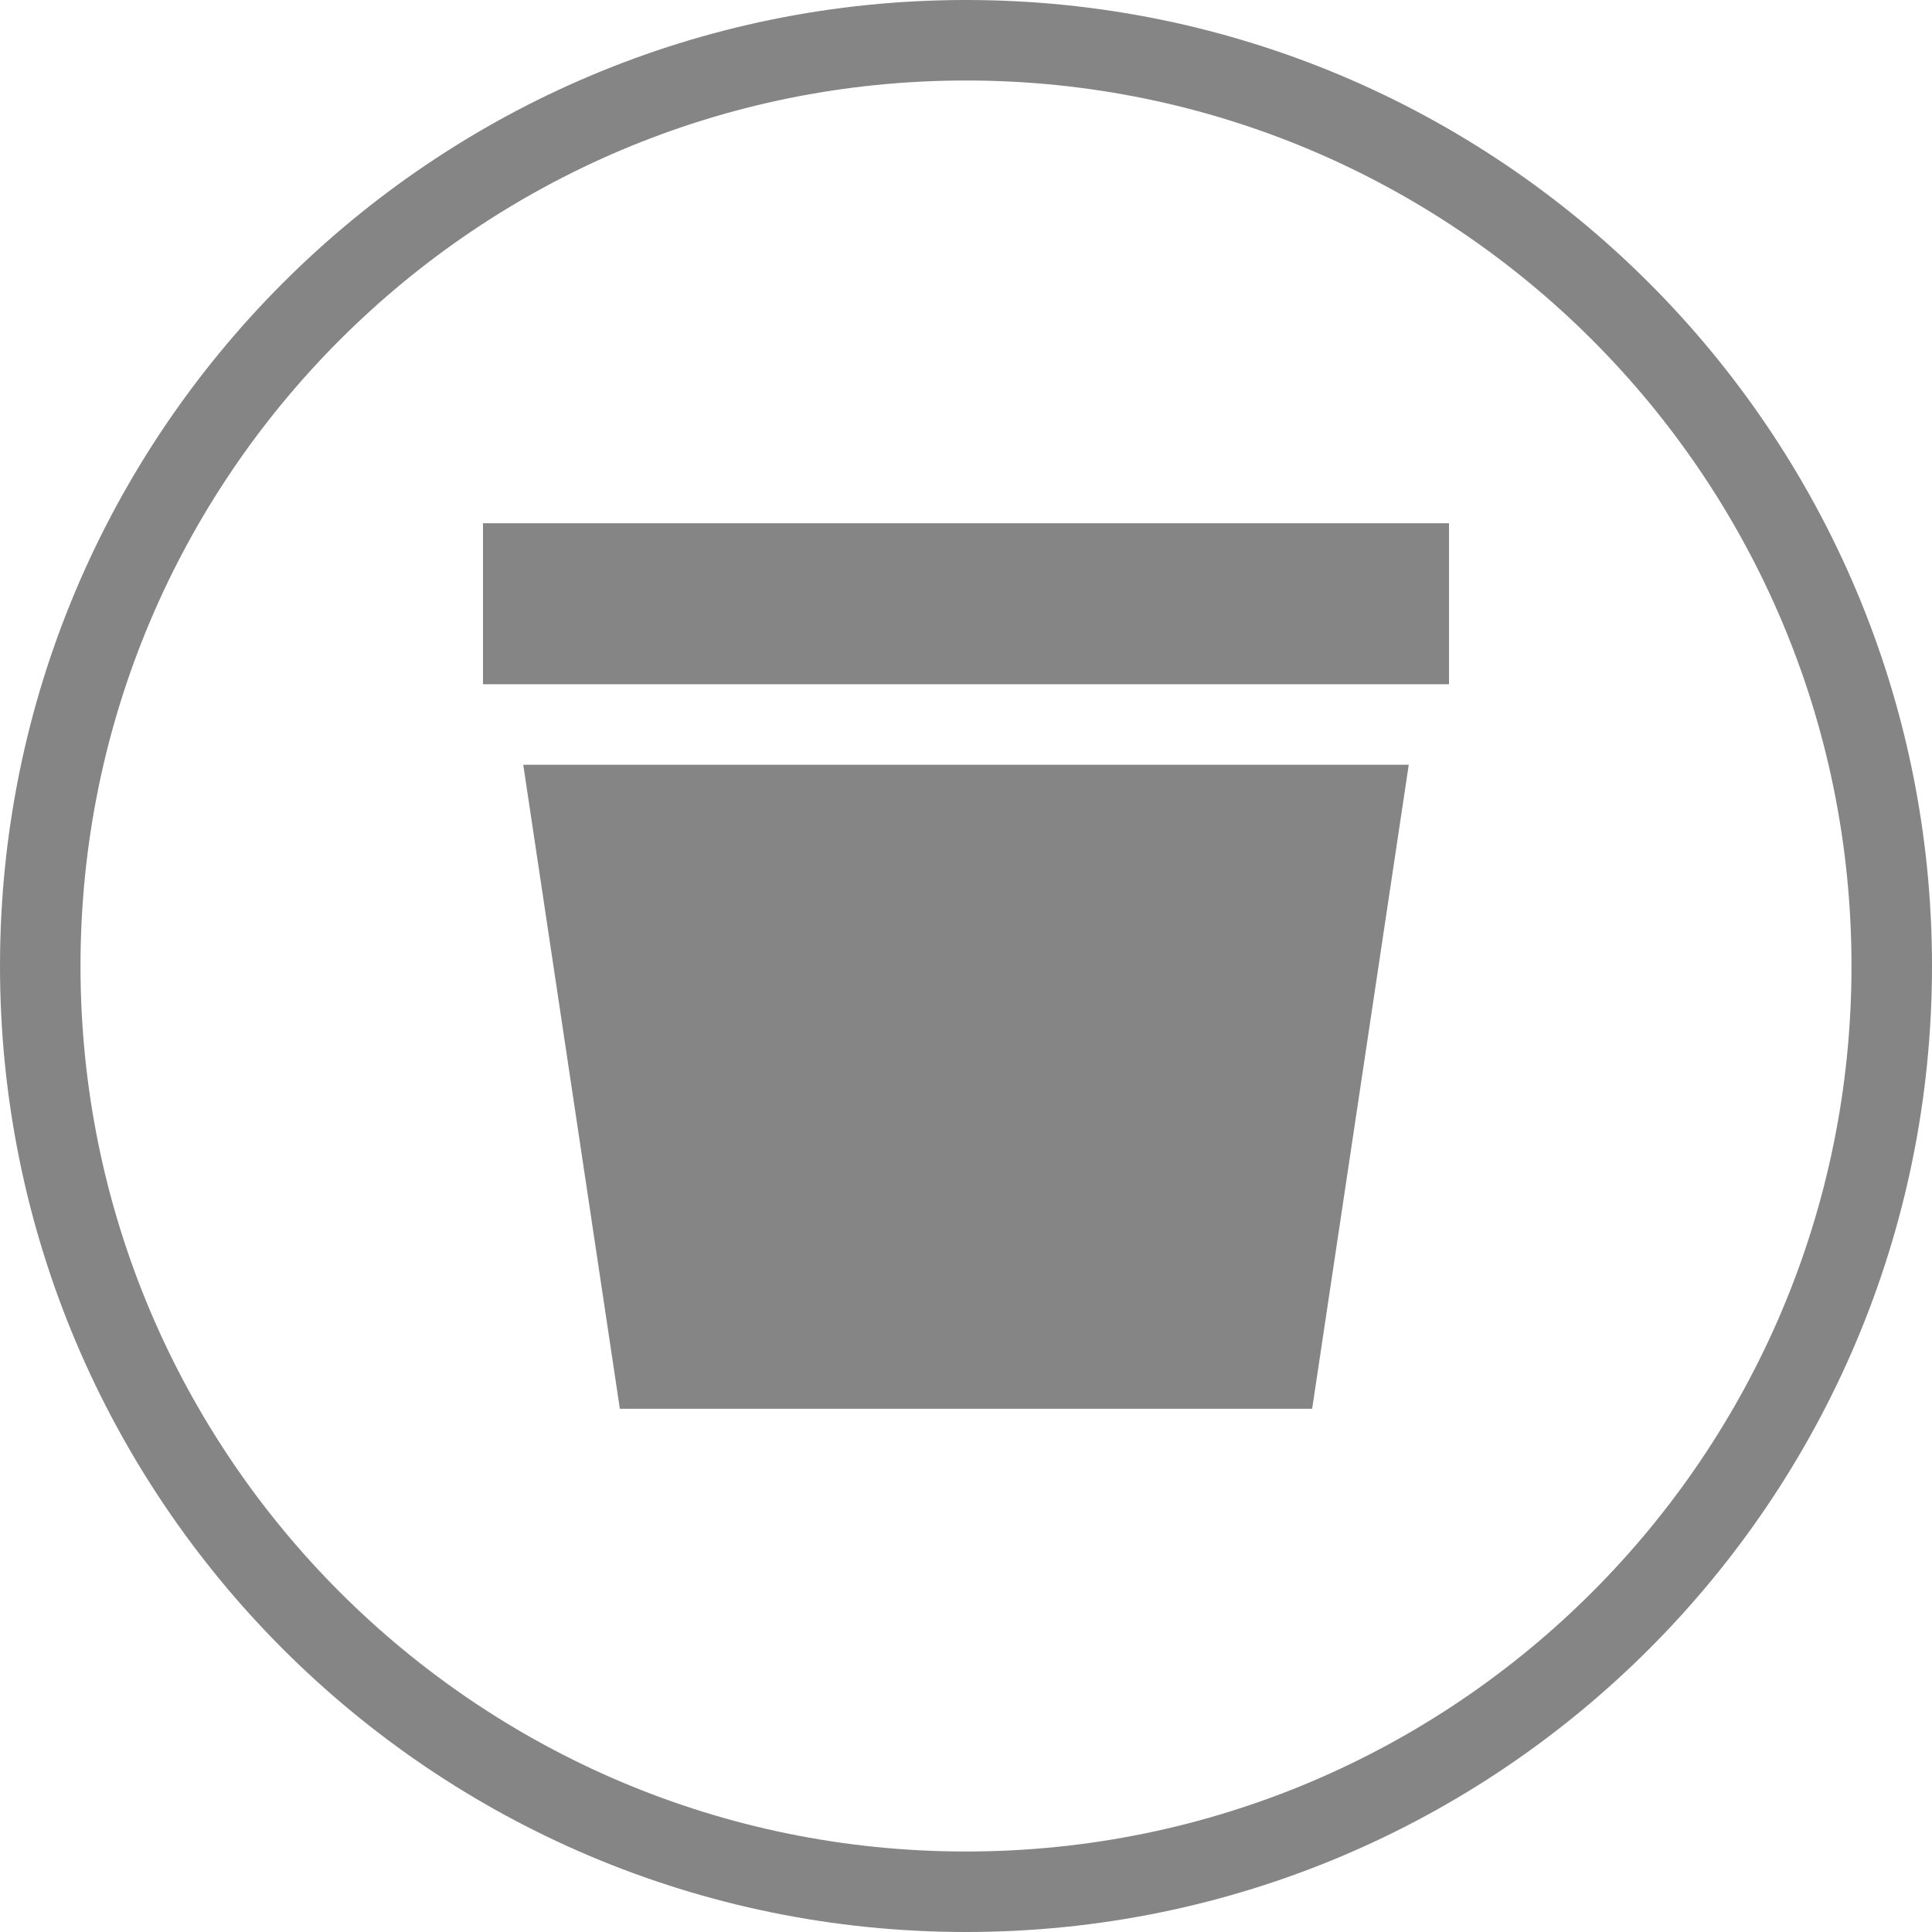
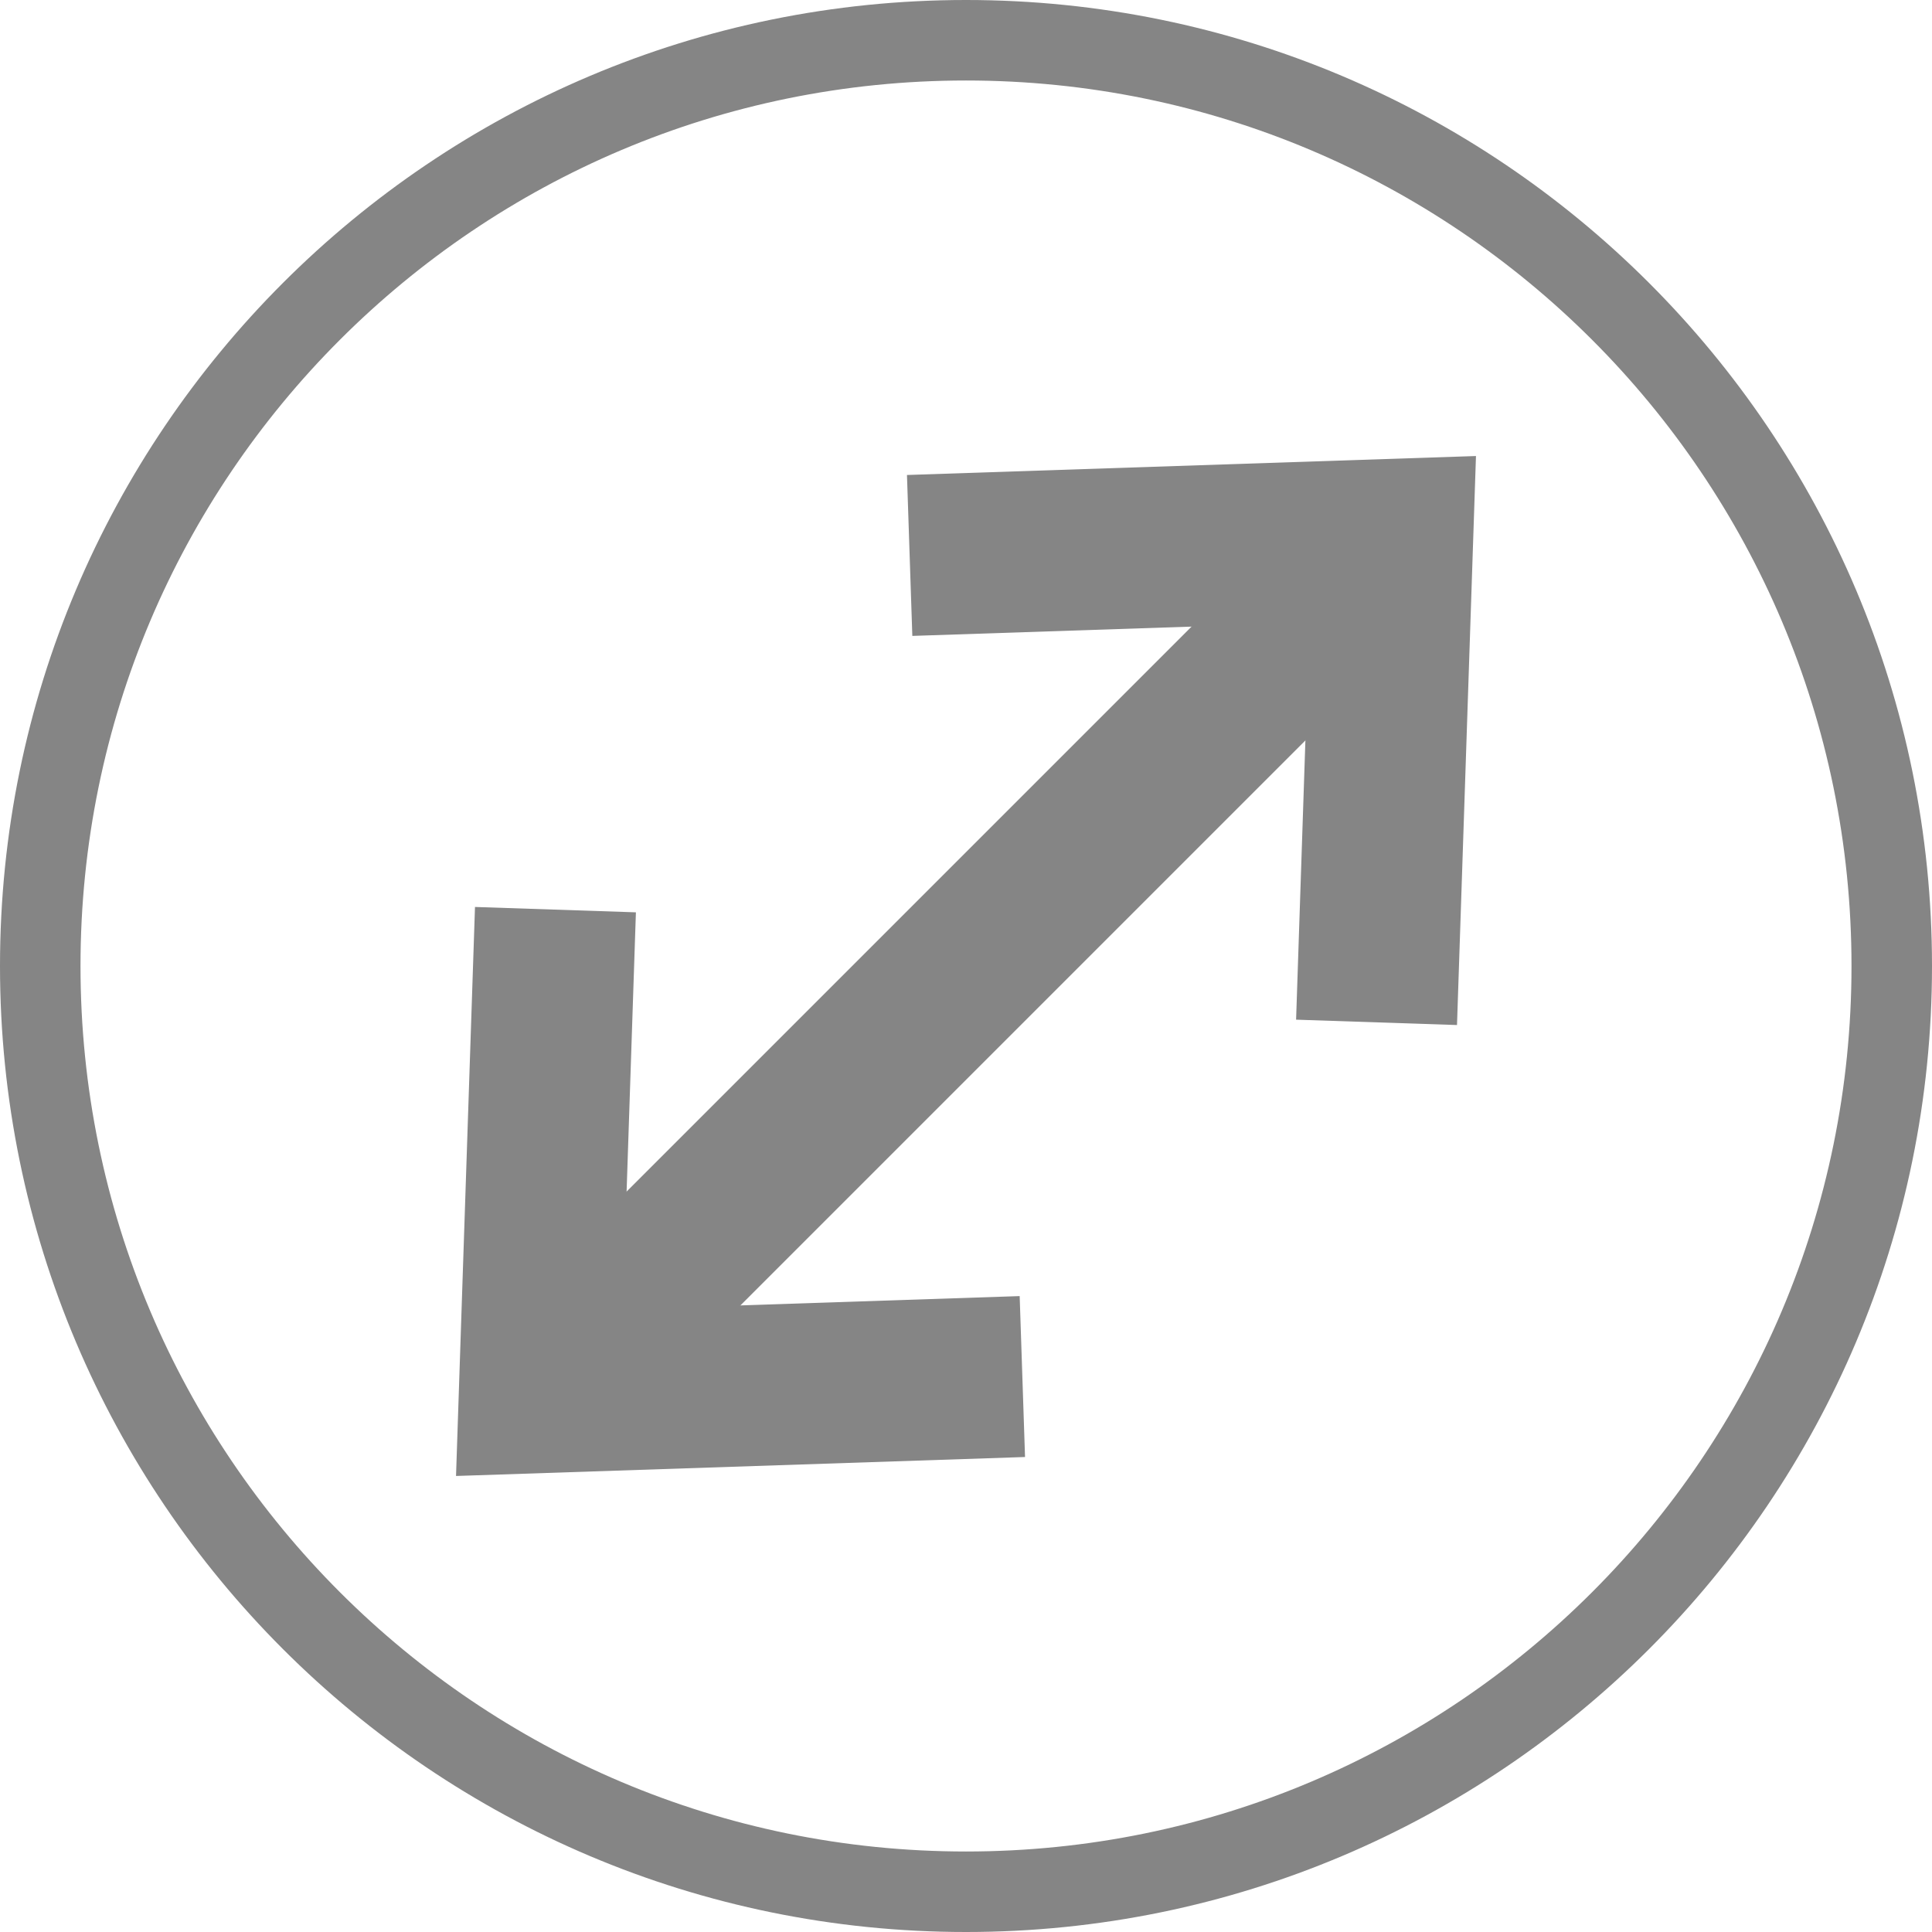
<svg xmlns="http://www.w3.org/2000/svg" version="1.1" id="レイヤー_1" x="0px" y="0px" width="24px" height="24px" viewBox="0 0 24 24" style="enable-background:new 0 0 24 24;" xml:space="preserve">
  <style type="text/css">
	.st0{fill:none;stroke:#858585;stroke-miterlimit:10;}
- 	.st1{fill:#858585;}
+ 	.st1{fill:none;stroke:#858585;stroke-width:2;stroke-miterlimit:10;}
</style>
  <g>
    <circle class="st0" cx="12" cy="12" r="11.5" />
  </g>
  <g>
-     <polygon class="st1" points="16.3,17.5 7.7,17.5 6.5,9.5 17.5,9.5  " />
-     <rect x="6" y="6.5" class="st1" width="12" height="2" />
+     <line class="st1" x1="17.3" y1="6.7" x2="6.8" y2="17.2" />
+     <polyline class="st1" points="17.1,12.7 17.3,6.7 11.3,6.9  " />
+     <polyline class="st1" points="6.9,11.3 6.7,17.3 12.7,17.1  " />
  </g>
</svg>
